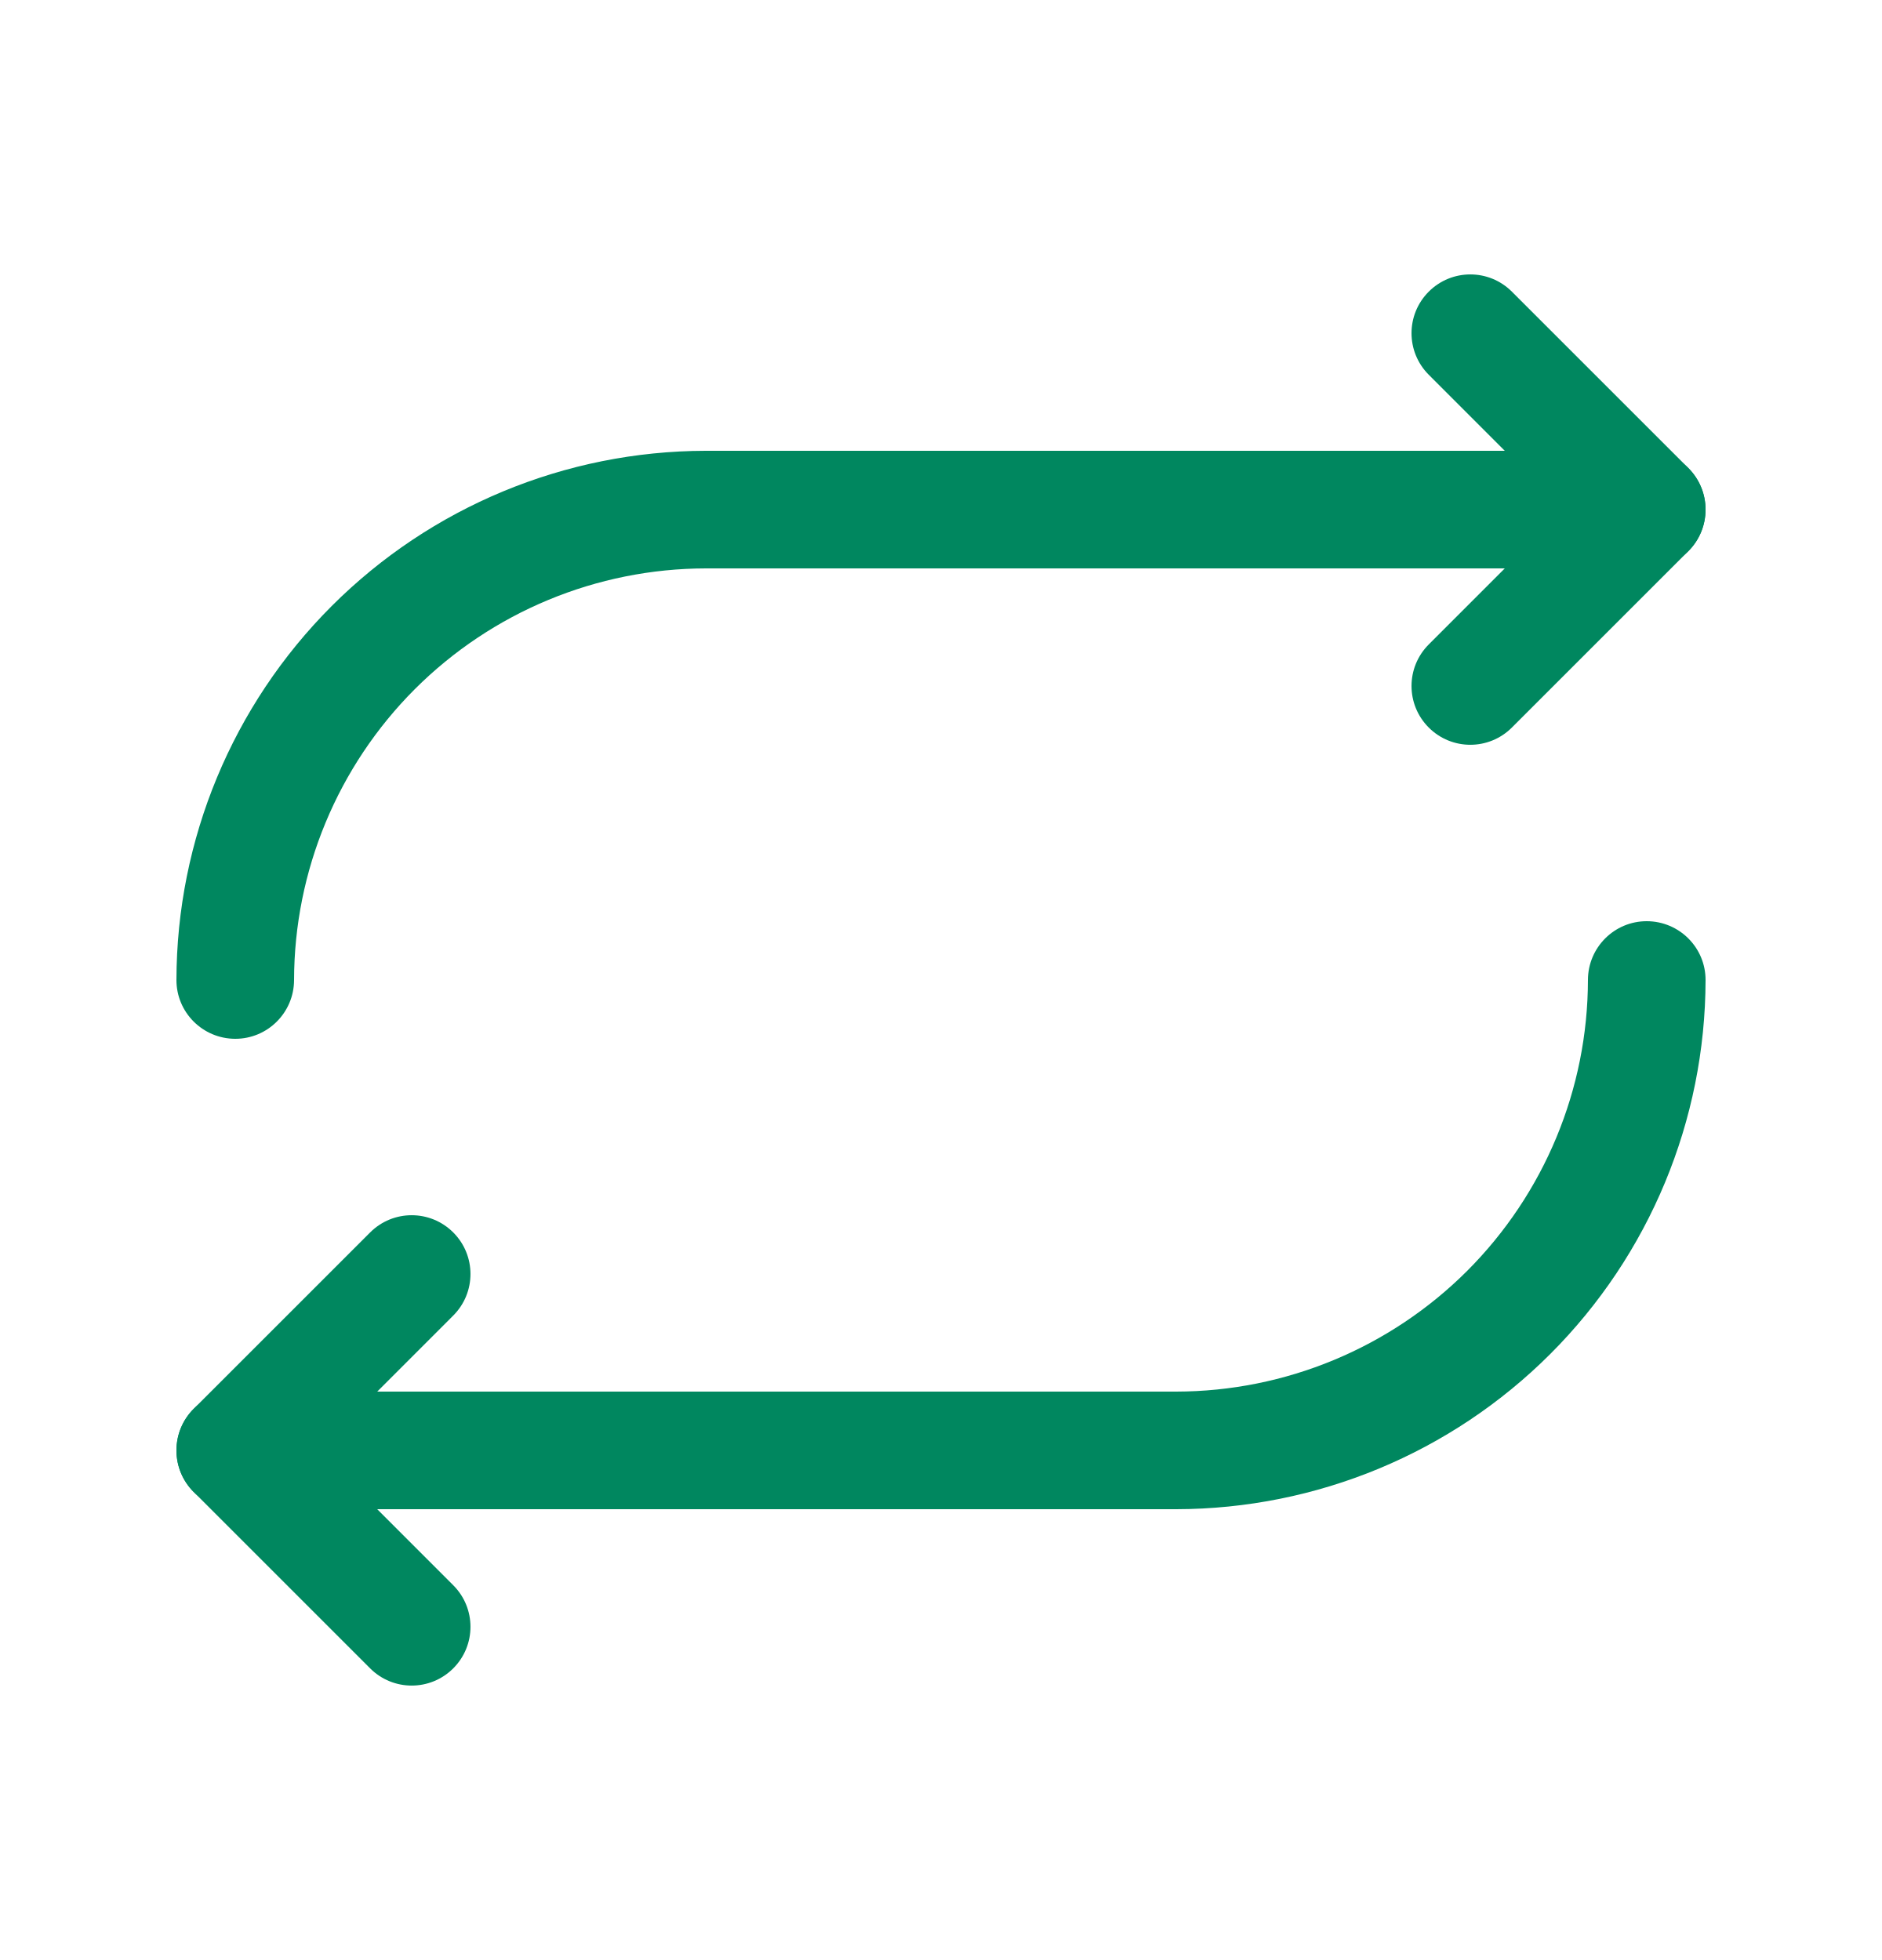
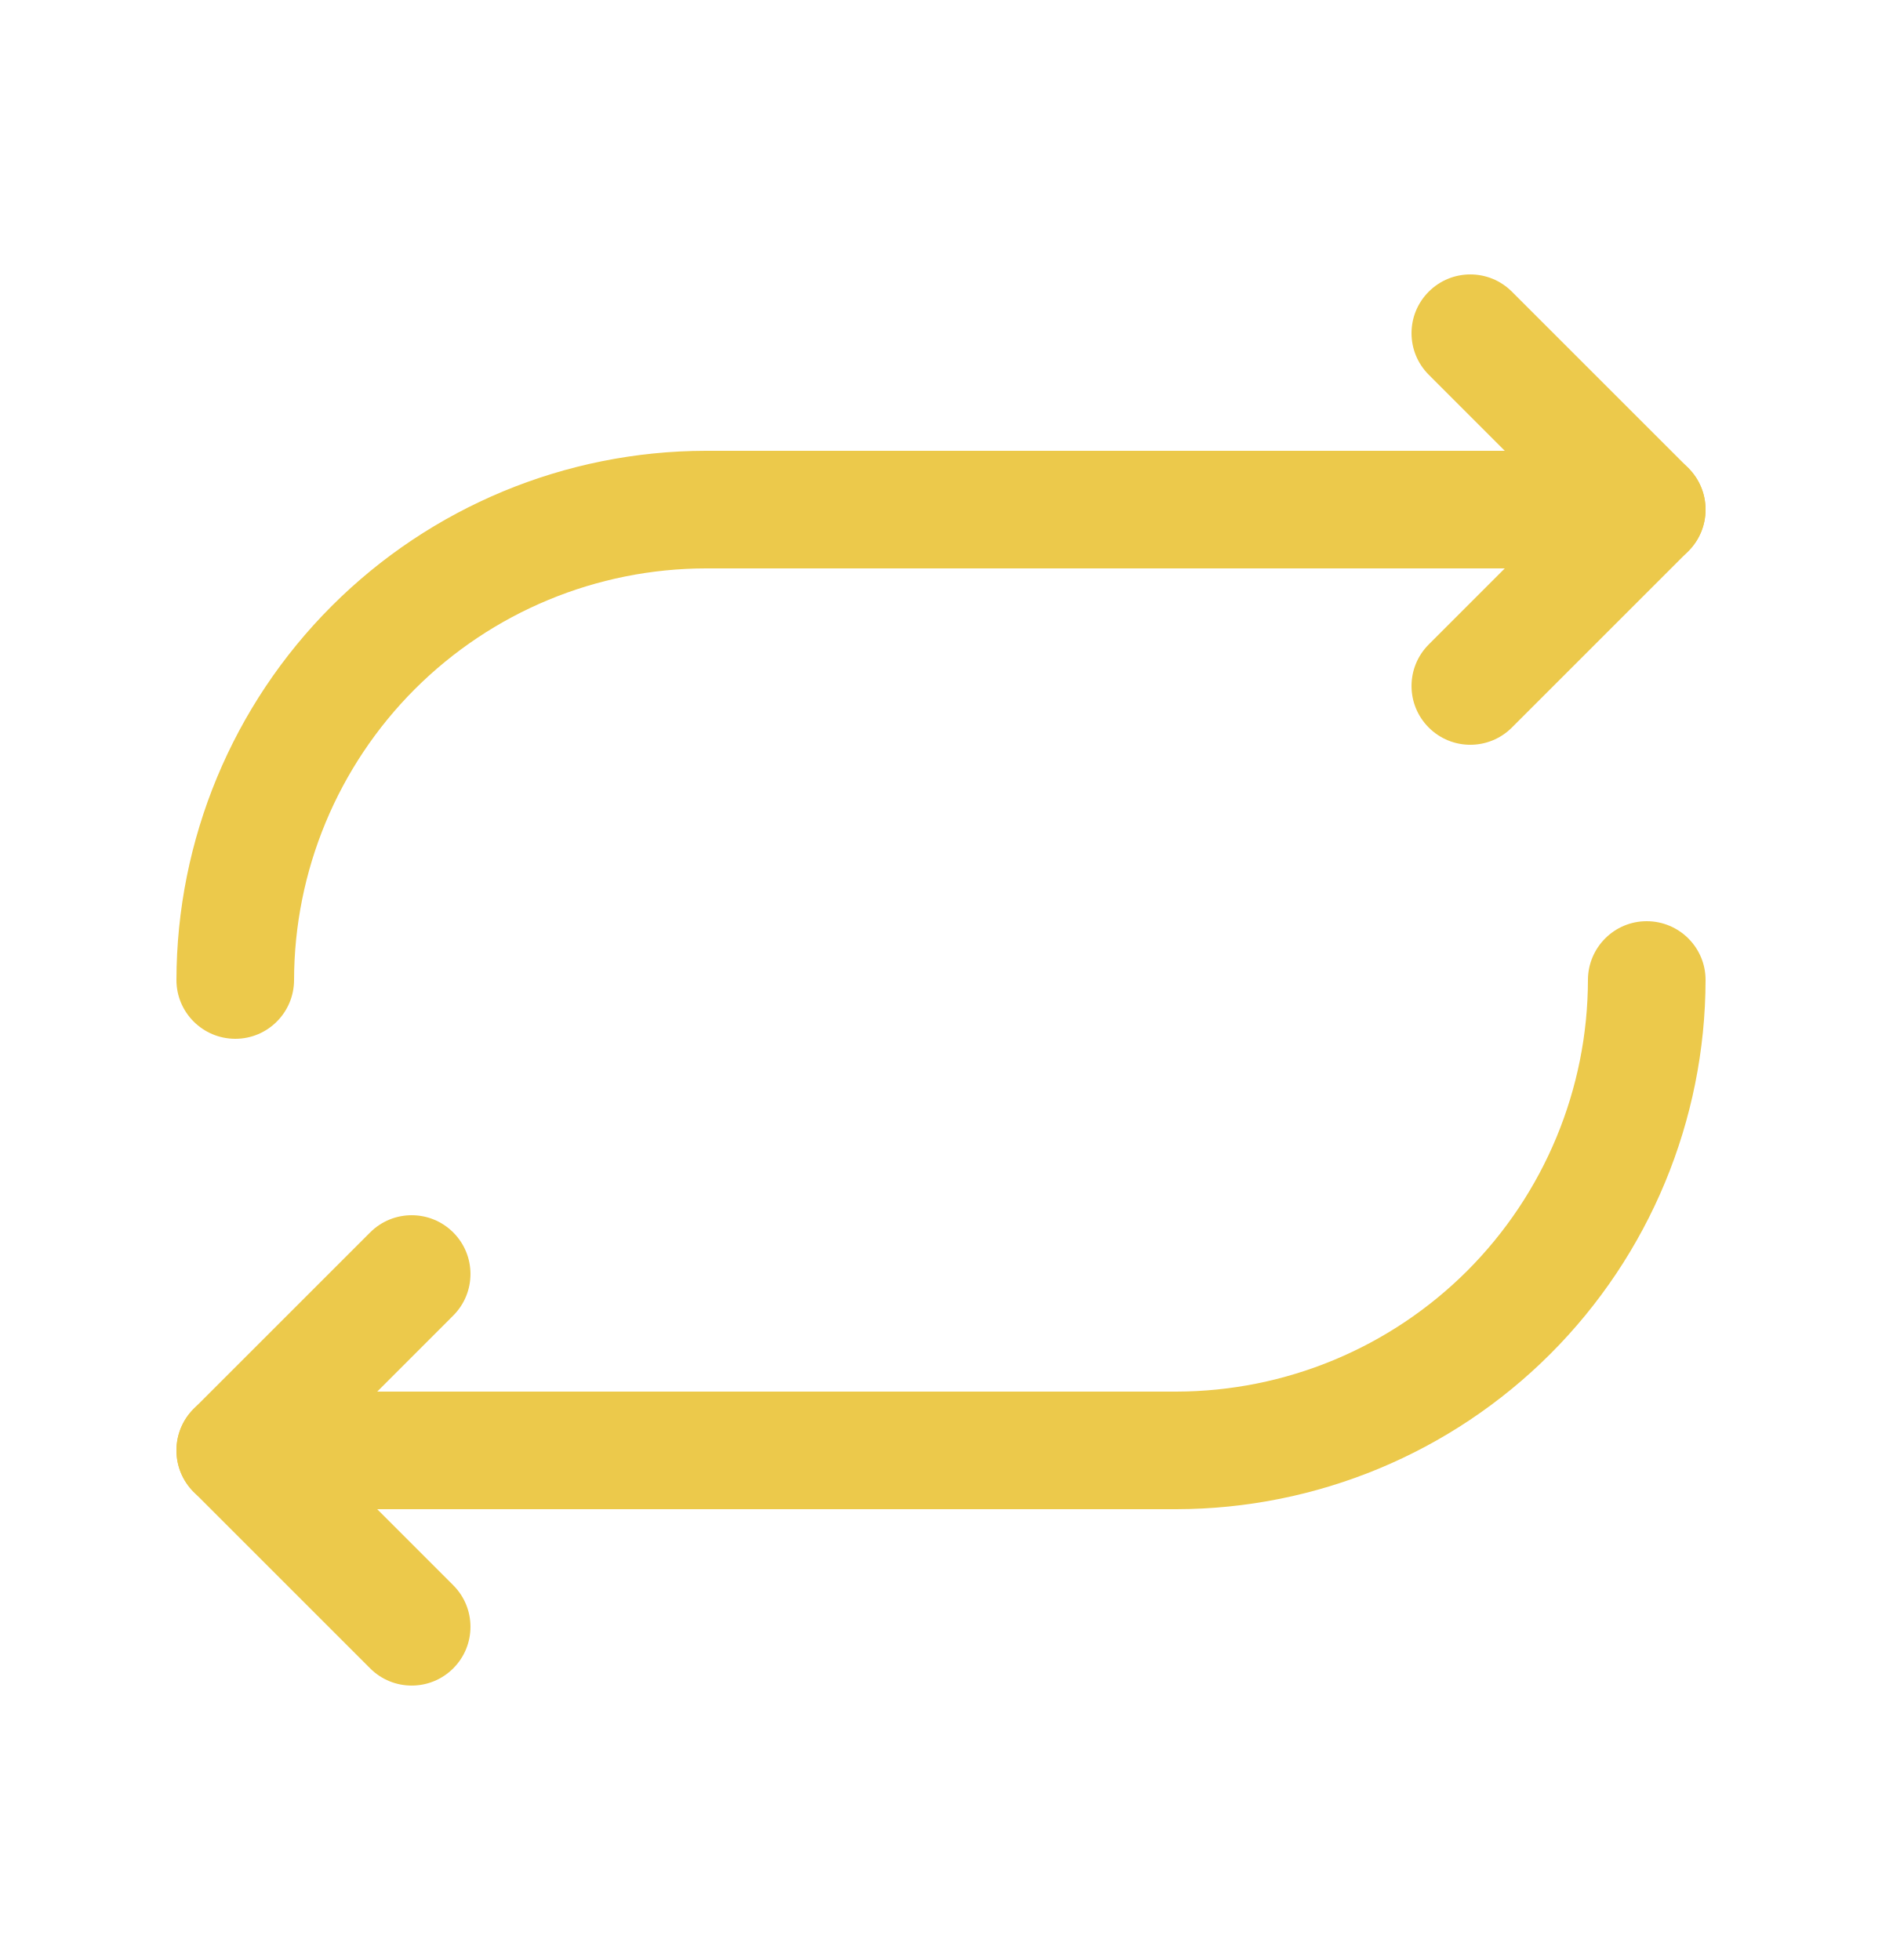
<svg xmlns="http://www.w3.org/2000/svg" width="24" height="25" viewBox="0 0 24 25" fill="none">
-   <path fill-rule="evenodd" clip-rule="evenodd" d="M18.22 3.72C18.513 3.427 18.987 3.427 19.28 3.72L21.53 5.97C21.823 6.263 21.823 6.737 21.53 7.03L19.28 9.28C18.987 9.573 18.513 9.573 18.22 9.28C17.927 8.987 17.927 8.513 18.22 8.22L19.939 6.5L18.22 4.78C17.927 4.487 17.927 4.013 18.22 3.72Z" fill="#00875F" />
-   <path fill-rule="evenodd" clip-rule="evenodd" d="M8.999 5.75L9 5.75L21 5.75C21.414 5.75 21.75 6.086 21.75 6.5C21.75 6.914 21.414 7.25 21 7.25H9.001C7.609 7.252 6.275 7.806 5.29 8.79C4.306 9.775 3.752 11.109 3.75 12.501C3.749 12.915 3.413 13.251 2.999 13.25C2.585 13.249 2.249 12.913 2.25 12.499C2.253 10.71 2.965 8.995 4.23 7.73C5.495 6.465 7.21 5.753 8.999 5.75Z" fill="#00875F" />
-   <path fill-rule="evenodd" clip-rule="evenodd" d="M5.78 15.72C6.073 16.013 6.073 16.487 5.78 16.78L4.061 18.5L5.78 20.22C6.073 20.513 6.073 20.987 5.78 21.28C5.487 21.573 5.013 21.573 4.72 21.28L2.47 19.03C2.177 18.737 2.177 18.263 2.47 17.97L4.72 15.72C5.013 15.427 5.487 15.427 5.78 15.72Z" fill="#00875F" />
-   <path fill-rule="evenodd" clip-rule="evenodd" d="M21.001 11.75C21.415 11.751 21.751 12.087 21.75 12.501C21.747 14.29 21.035 16.005 19.77 17.27C18.505 18.535 16.79 19.247 15.001 19.25L3 19.25C2.586 19.25 2.25 18.914 2.25 18.5C2.25 18.086 2.586 17.75 3 17.75H14.999C16.391 17.748 17.725 17.194 18.71 16.21C19.694 15.225 20.248 13.891 20.25 12.499C20.251 12.085 20.587 11.749 21.001 11.75Z" fill="#00875F" />
+   <path fill-rule="evenodd" clip-rule="evenodd" d="M18.22 3.72C18.513 3.427 18.987 3.427 19.28 3.72L21.53 5.97C21.823 6.263 21.823 6.737 21.53 7.03L19.28 9.28C18.987 9.573 18.513 9.573 18.22 9.28C17.927 8.987 17.927 8.513 18.22 8.22L19.939 6.5L18.22 4.78C17.927 4.487 17.927 4.013 18.22 3.72Z" fill="#ECC94B" />
+   <path fill-rule="evenodd" clip-rule="evenodd" d="M8.999 5.75L9 5.75L21 5.75C21.414 5.75 21.75 6.086 21.75 6.5C21.75 6.914 21.414 7.25 21 7.25H9.001C7.609 7.252 6.275 7.806 5.29 8.79C4.306 9.775 3.752 11.109 3.75 12.501C3.749 12.915 3.413 13.251 2.999 13.25C2.585 13.249 2.249 12.913 2.25 12.499C2.253 10.71 2.965 8.995 4.23 7.73C5.495 6.465 7.21 5.753 8.999 5.75Z" fill="#ECC94B" />
+   <path fill-rule="evenodd" clip-rule="evenodd" d="M5.78 15.72C6.073 16.013 6.073 16.487 5.78 16.78L4.061 18.5L5.78 20.22C6.073 20.513 6.073 20.987 5.78 21.28C5.487 21.573 5.013 21.573 4.72 21.28L2.47 19.03C2.177 18.737 2.177 18.263 2.47 17.97L4.72 15.72C5.013 15.427 5.487 15.427 5.78 15.72Z" fill="#ECC94B" />
+   <path fill-rule="evenodd" clip-rule="evenodd" d="M21.001 11.75C21.415 11.751 21.751 12.087 21.75 12.501C21.747 14.29 21.035 16.005 19.77 17.27C18.505 18.535 16.79 19.247 15.001 19.25L3 19.25C2.586 19.25 2.25 18.914 2.25 18.5C2.25 18.086 2.586 17.75 3 17.75H14.999C16.391 17.748 17.725 17.194 18.71 16.21C19.694 15.225 20.248 13.891 20.25 12.499C20.251 12.085 20.587 11.749 21.001 11.75Z" fill="#ECC94B" />
</svg>
